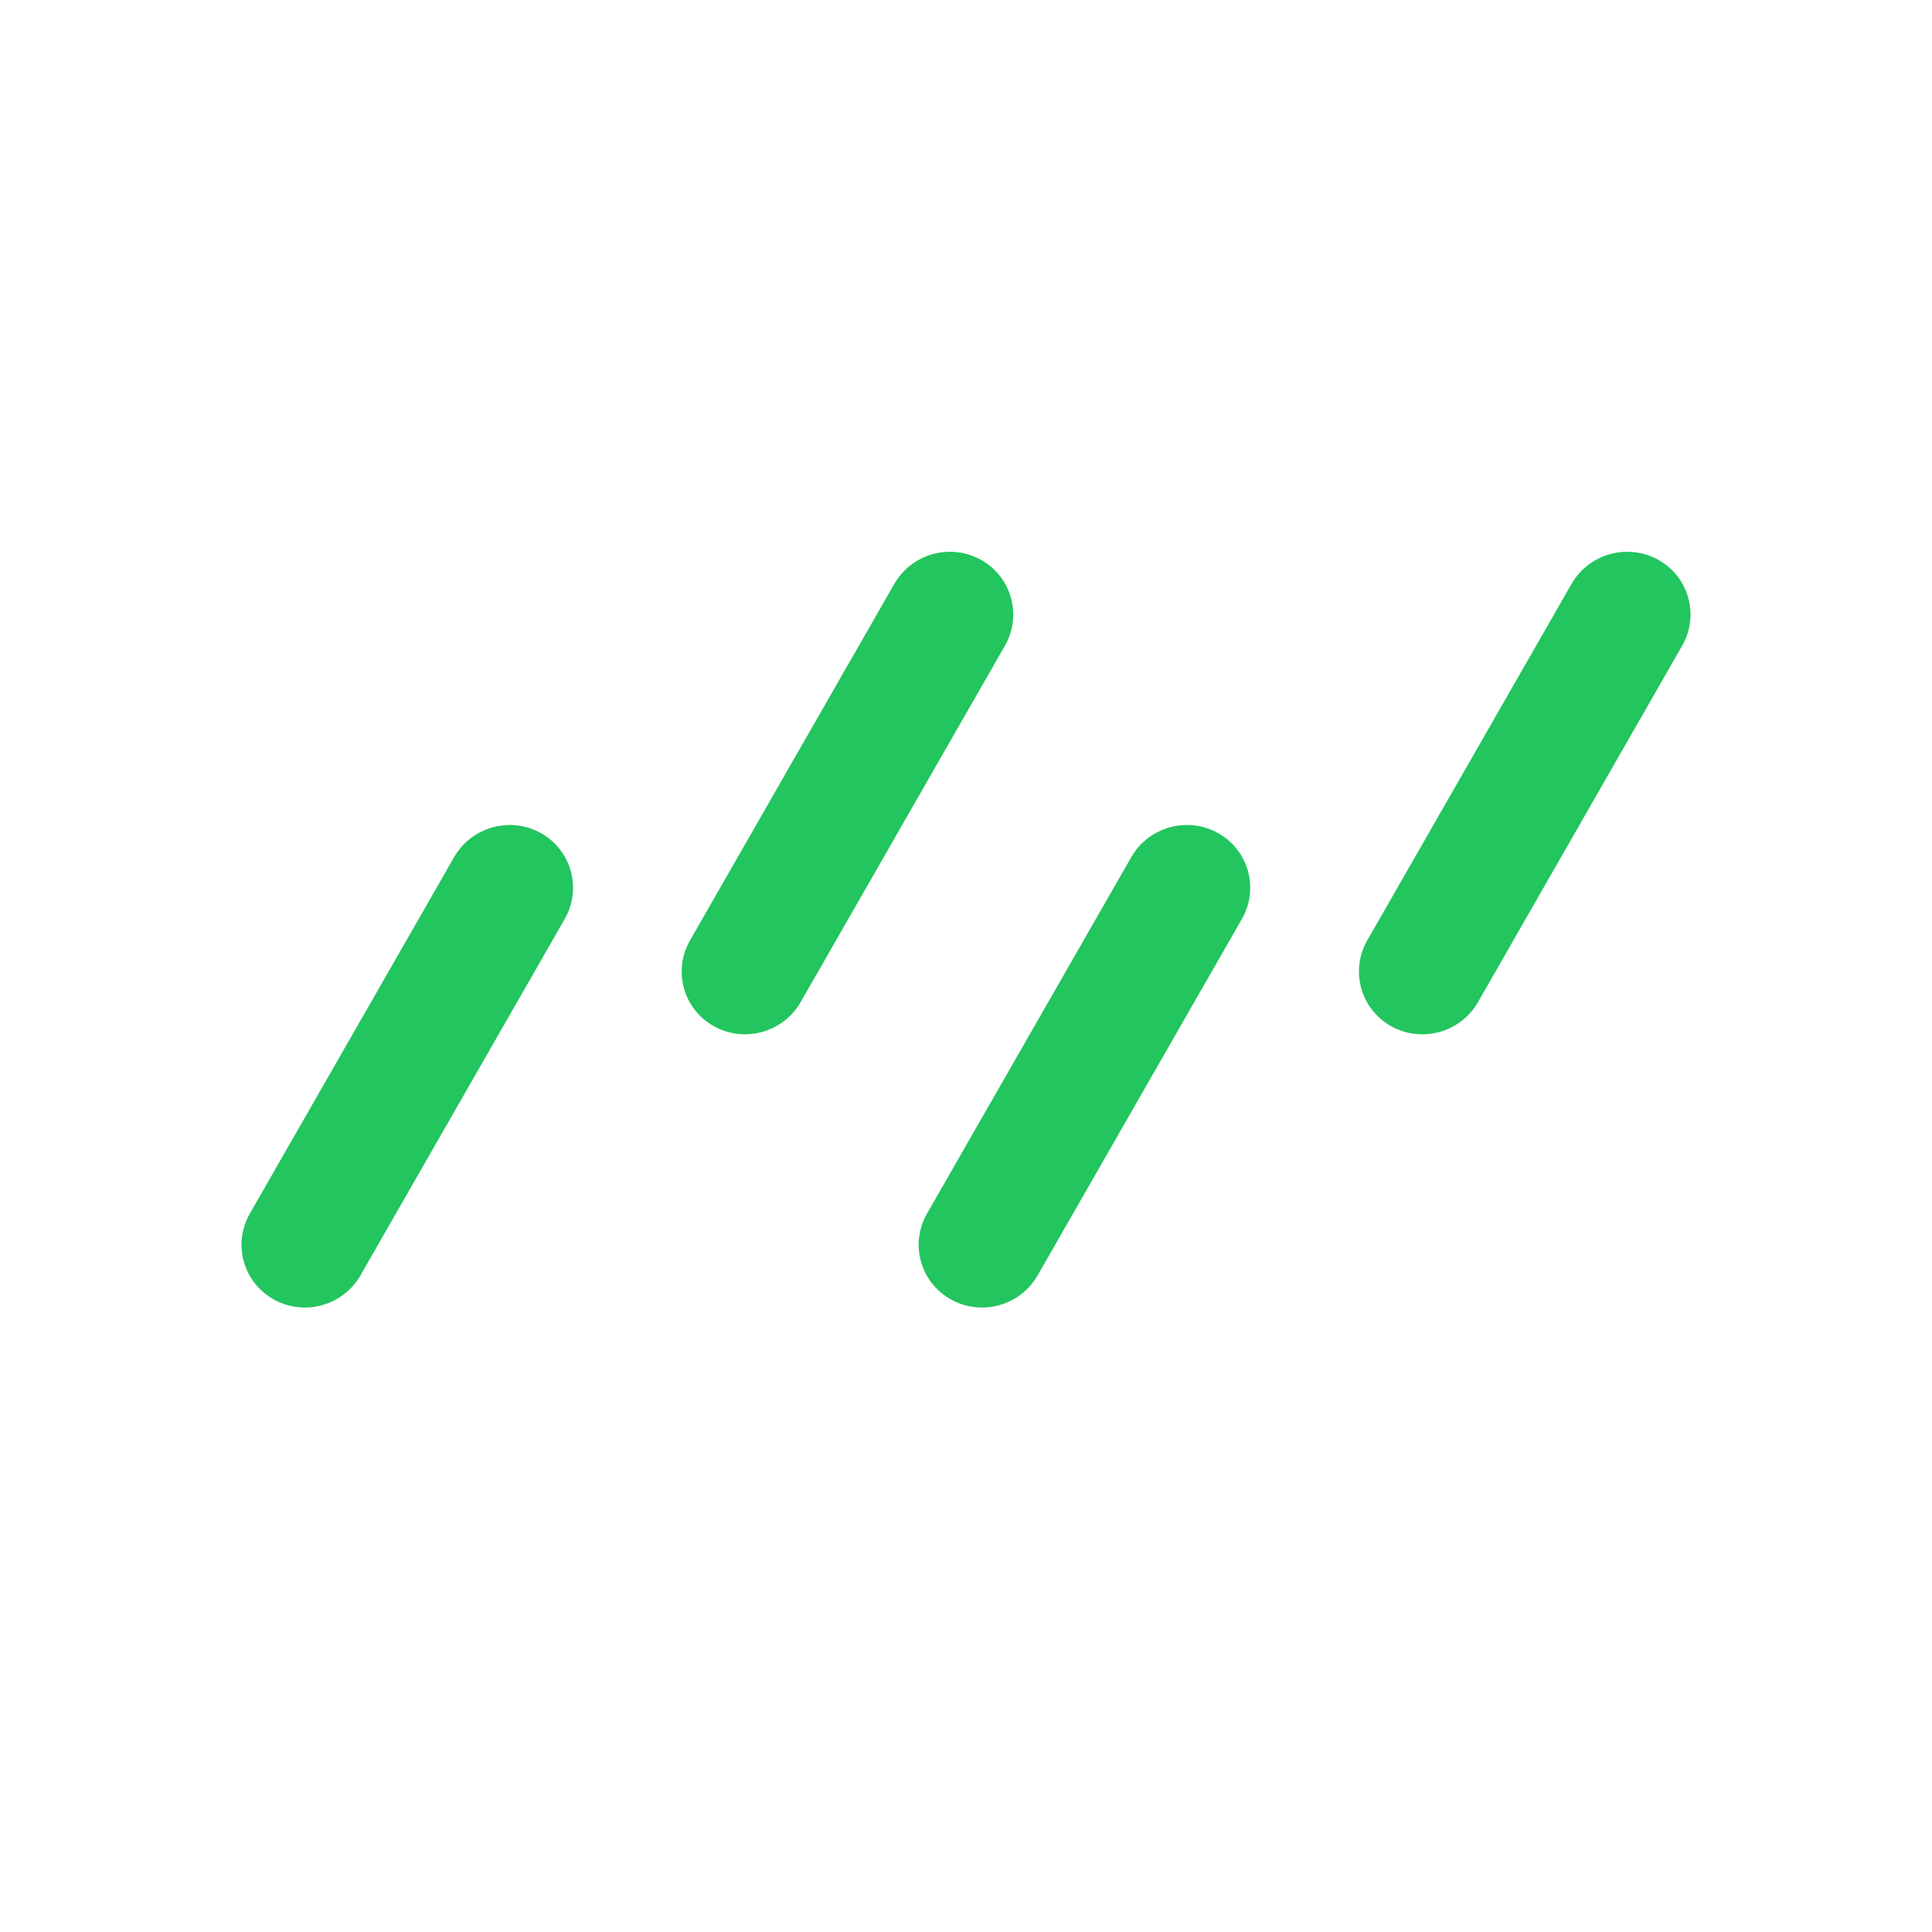
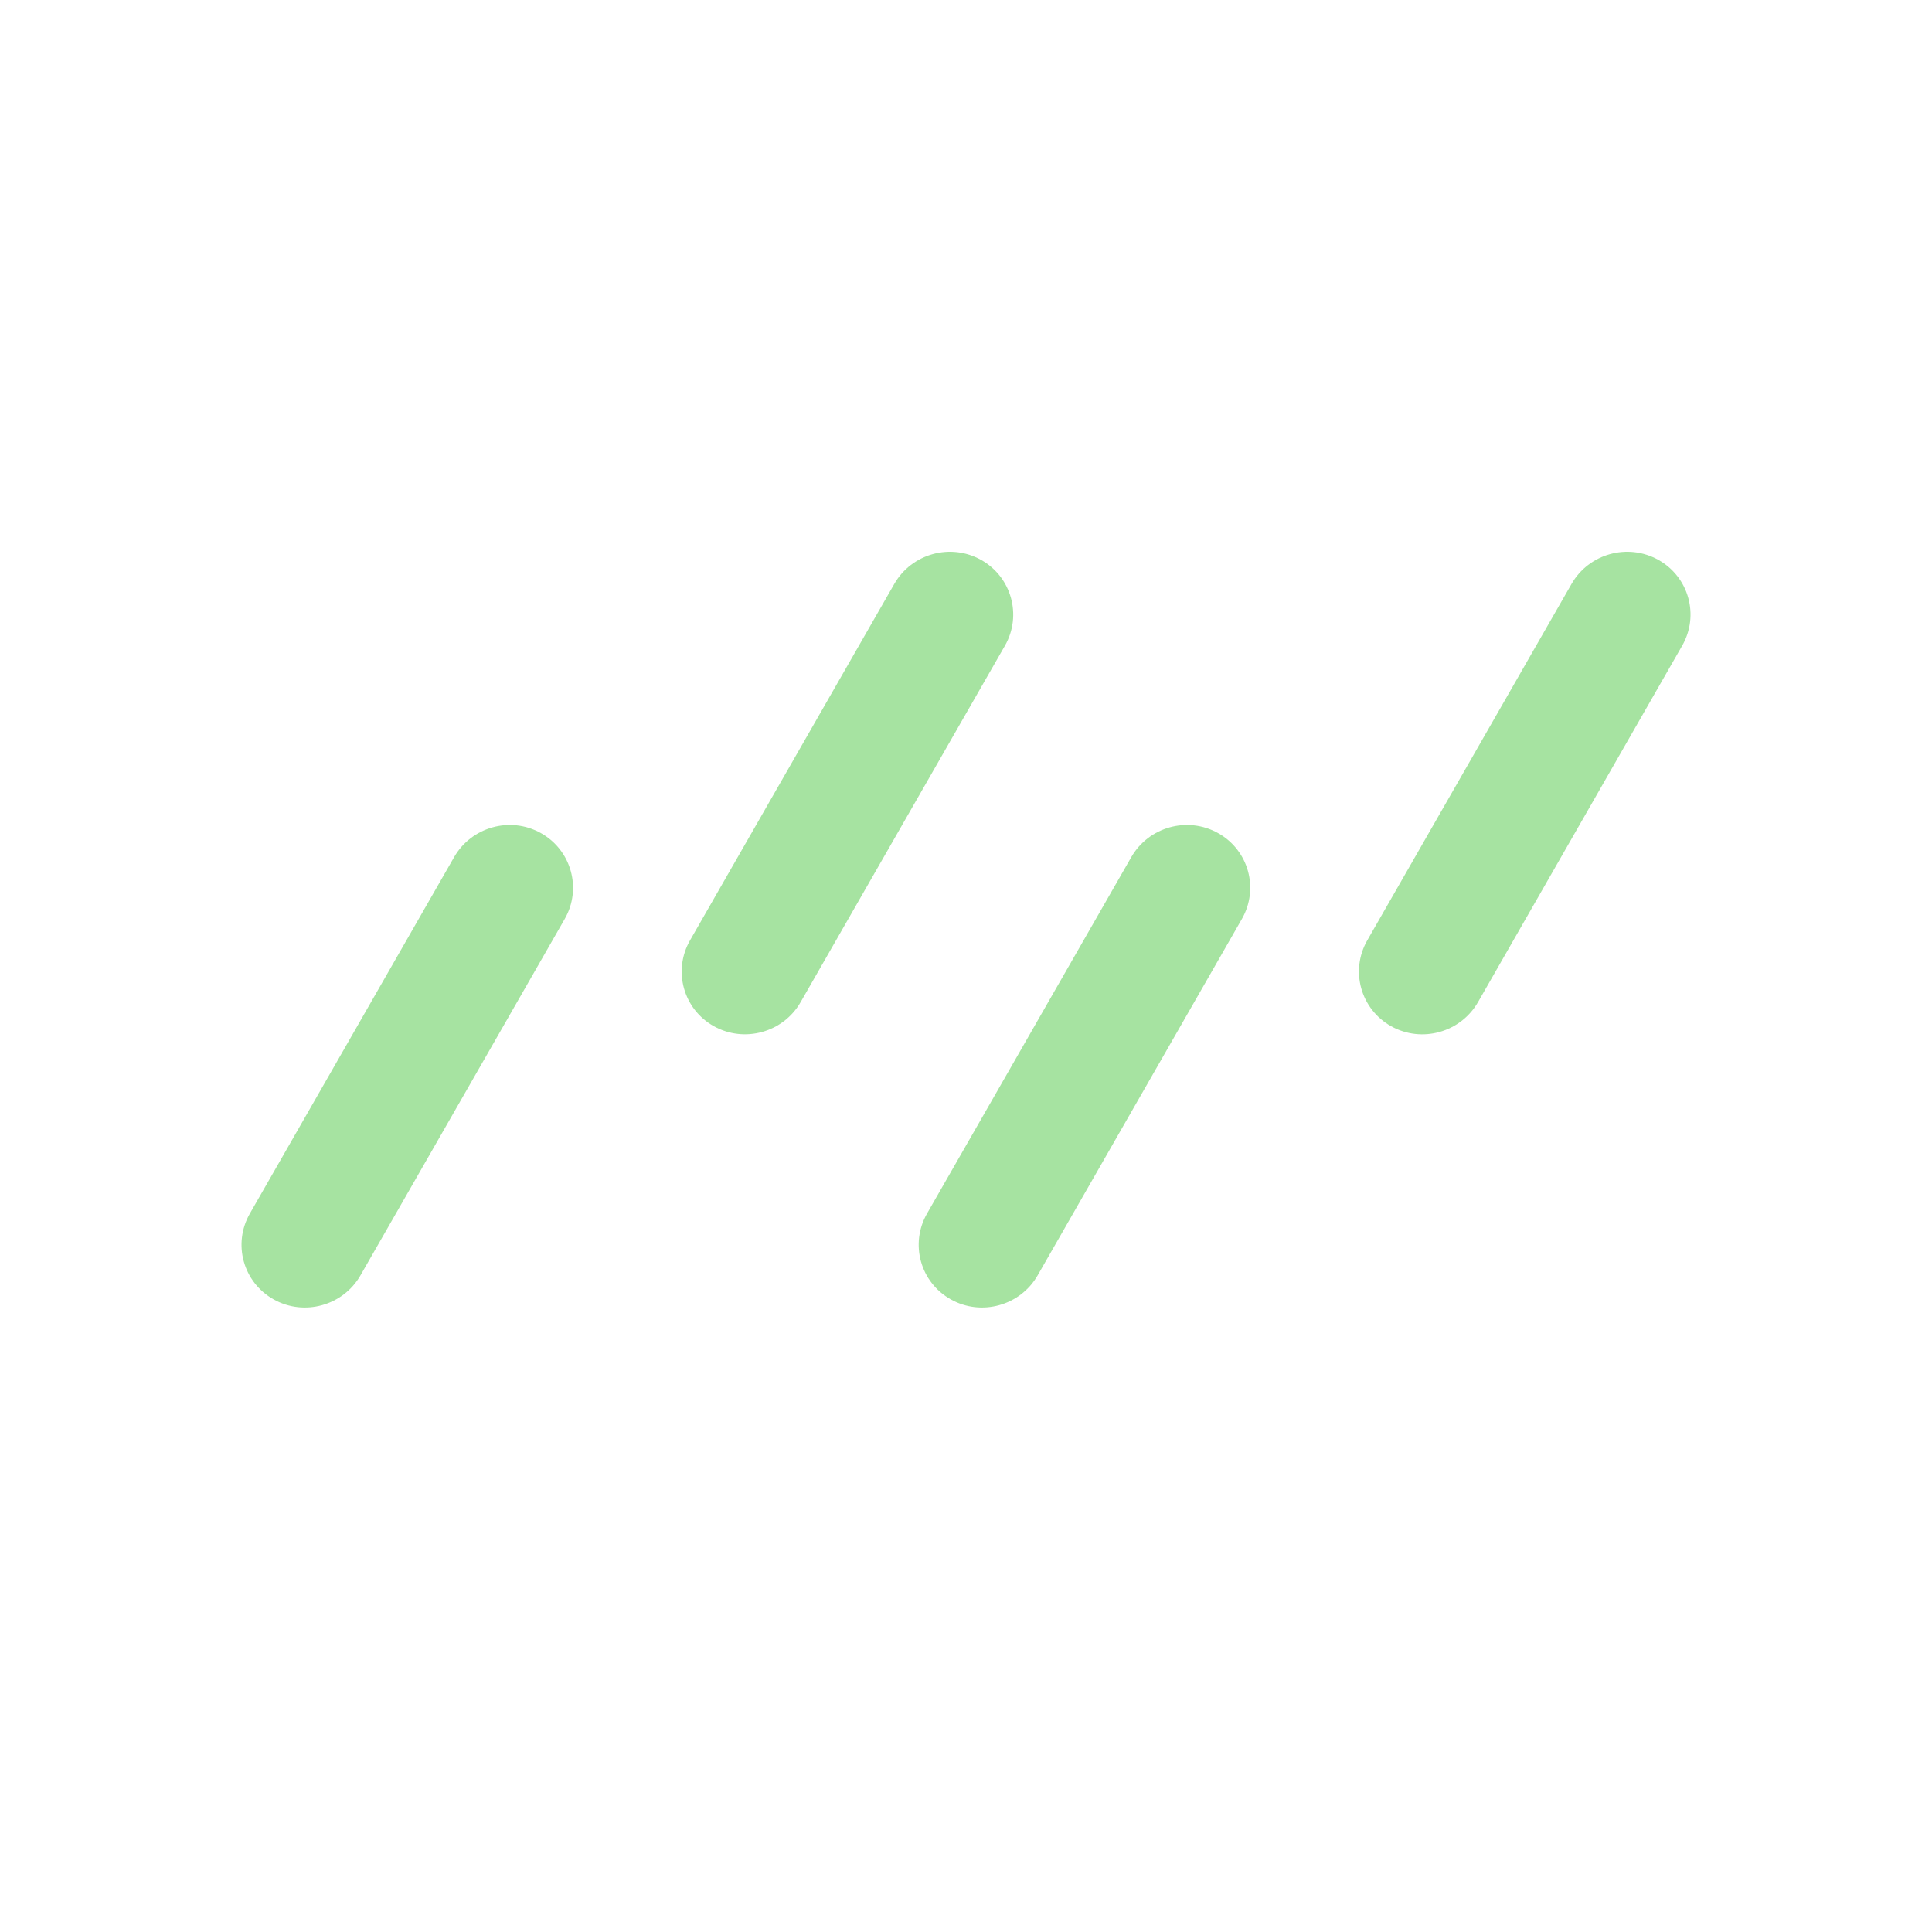
<svg xmlns="http://www.w3.org/2000/svg" width="24" height="24" viewBox="0 0 24 24" fill="none">
-   <path d="M7.015 11.416C7.231 11.039 7.098 10.561 6.719 10.349C6.34 10.137 5.857 10.271 5.641 10.648L3.104 15.075C2.888 15.452 3.02 15.93 3.4 16.142C3.779 16.354 4.262 16.22 4.478 15.843L7.015 11.416Z" fill="#22C55E" />
-   <path d="M12.483 8.022C12.699 7.645 12.566 7.167 12.187 6.955C11.807 6.743 11.325 6.877 11.109 7.254L8.572 11.681C8.356 12.058 8.488 12.536 8.868 12.748C9.247 12.959 9.73 12.826 9.946 12.448L12.483 8.022Z" fill="#22C55E" />
-   <path d="M20.896 8.022C21.113 7.645 20.98 7.167 20.601 6.955C20.221 6.743 19.738 6.877 19.522 7.254L16.985 11.681C16.769 12.058 16.902 12.536 17.281 12.748C17.661 12.96 18.143 12.826 18.36 12.449L20.896 8.022Z" fill="#22C55E" />
-   <path d="M15.427 11.416C15.643 11.039 15.511 10.561 15.131 10.349C14.752 10.137 14.269 10.271 14.053 10.648L11.516 15.075C11.3 15.452 11.432 15.93 11.812 16.142C12.191 16.354 12.674 16.22 12.89 15.843L15.427 11.416Z" fill="#22C55E" />
+   <path d="M7.015 11.416C7.231 11.039 7.098 10.561 6.719 10.349C6.34 10.137 5.857 10.271 5.641 10.648L3.104 15.075C2.888 15.452 3.02 15.93 3.4 16.142C3.779 16.354 4.262 16.22 4.478 15.843L7.015 11.416Z" fill="#a6e3a1" />
+   <path d="M12.483 8.022C12.699 7.645 12.566 7.167 12.187 6.955C11.807 6.743 11.325 6.877 11.109 7.254L8.572 11.681C8.356 12.058 8.488 12.536 8.868 12.748C9.247 12.959 9.73 12.826 9.946 12.448L12.483 8.022Z" fill="#a6e3a1" />
+   <path d="M20.896 8.022C21.113 7.645 20.98 7.167 20.601 6.955C20.221 6.743 19.738 6.877 19.522 7.254L16.985 11.681C16.769 12.058 16.902 12.536 17.281 12.748C17.661 12.96 18.143 12.826 18.36 12.449L20.896 8.022Z" fill="#a6e3a1" />
+   <path d="M15.427 11.416C15.643 11.039 15.511 10.561 15.131 10.349C14.752 10.137 14.269 10.271 14.053 10.648L11.516 15.075C11.3 15.452 11.432 15.93 11.812 16.142C12.191 16.354 12.674 16.22 12.89 15.843L15.427 11.416Z" fill="#a6e3a1" />
</svg>
